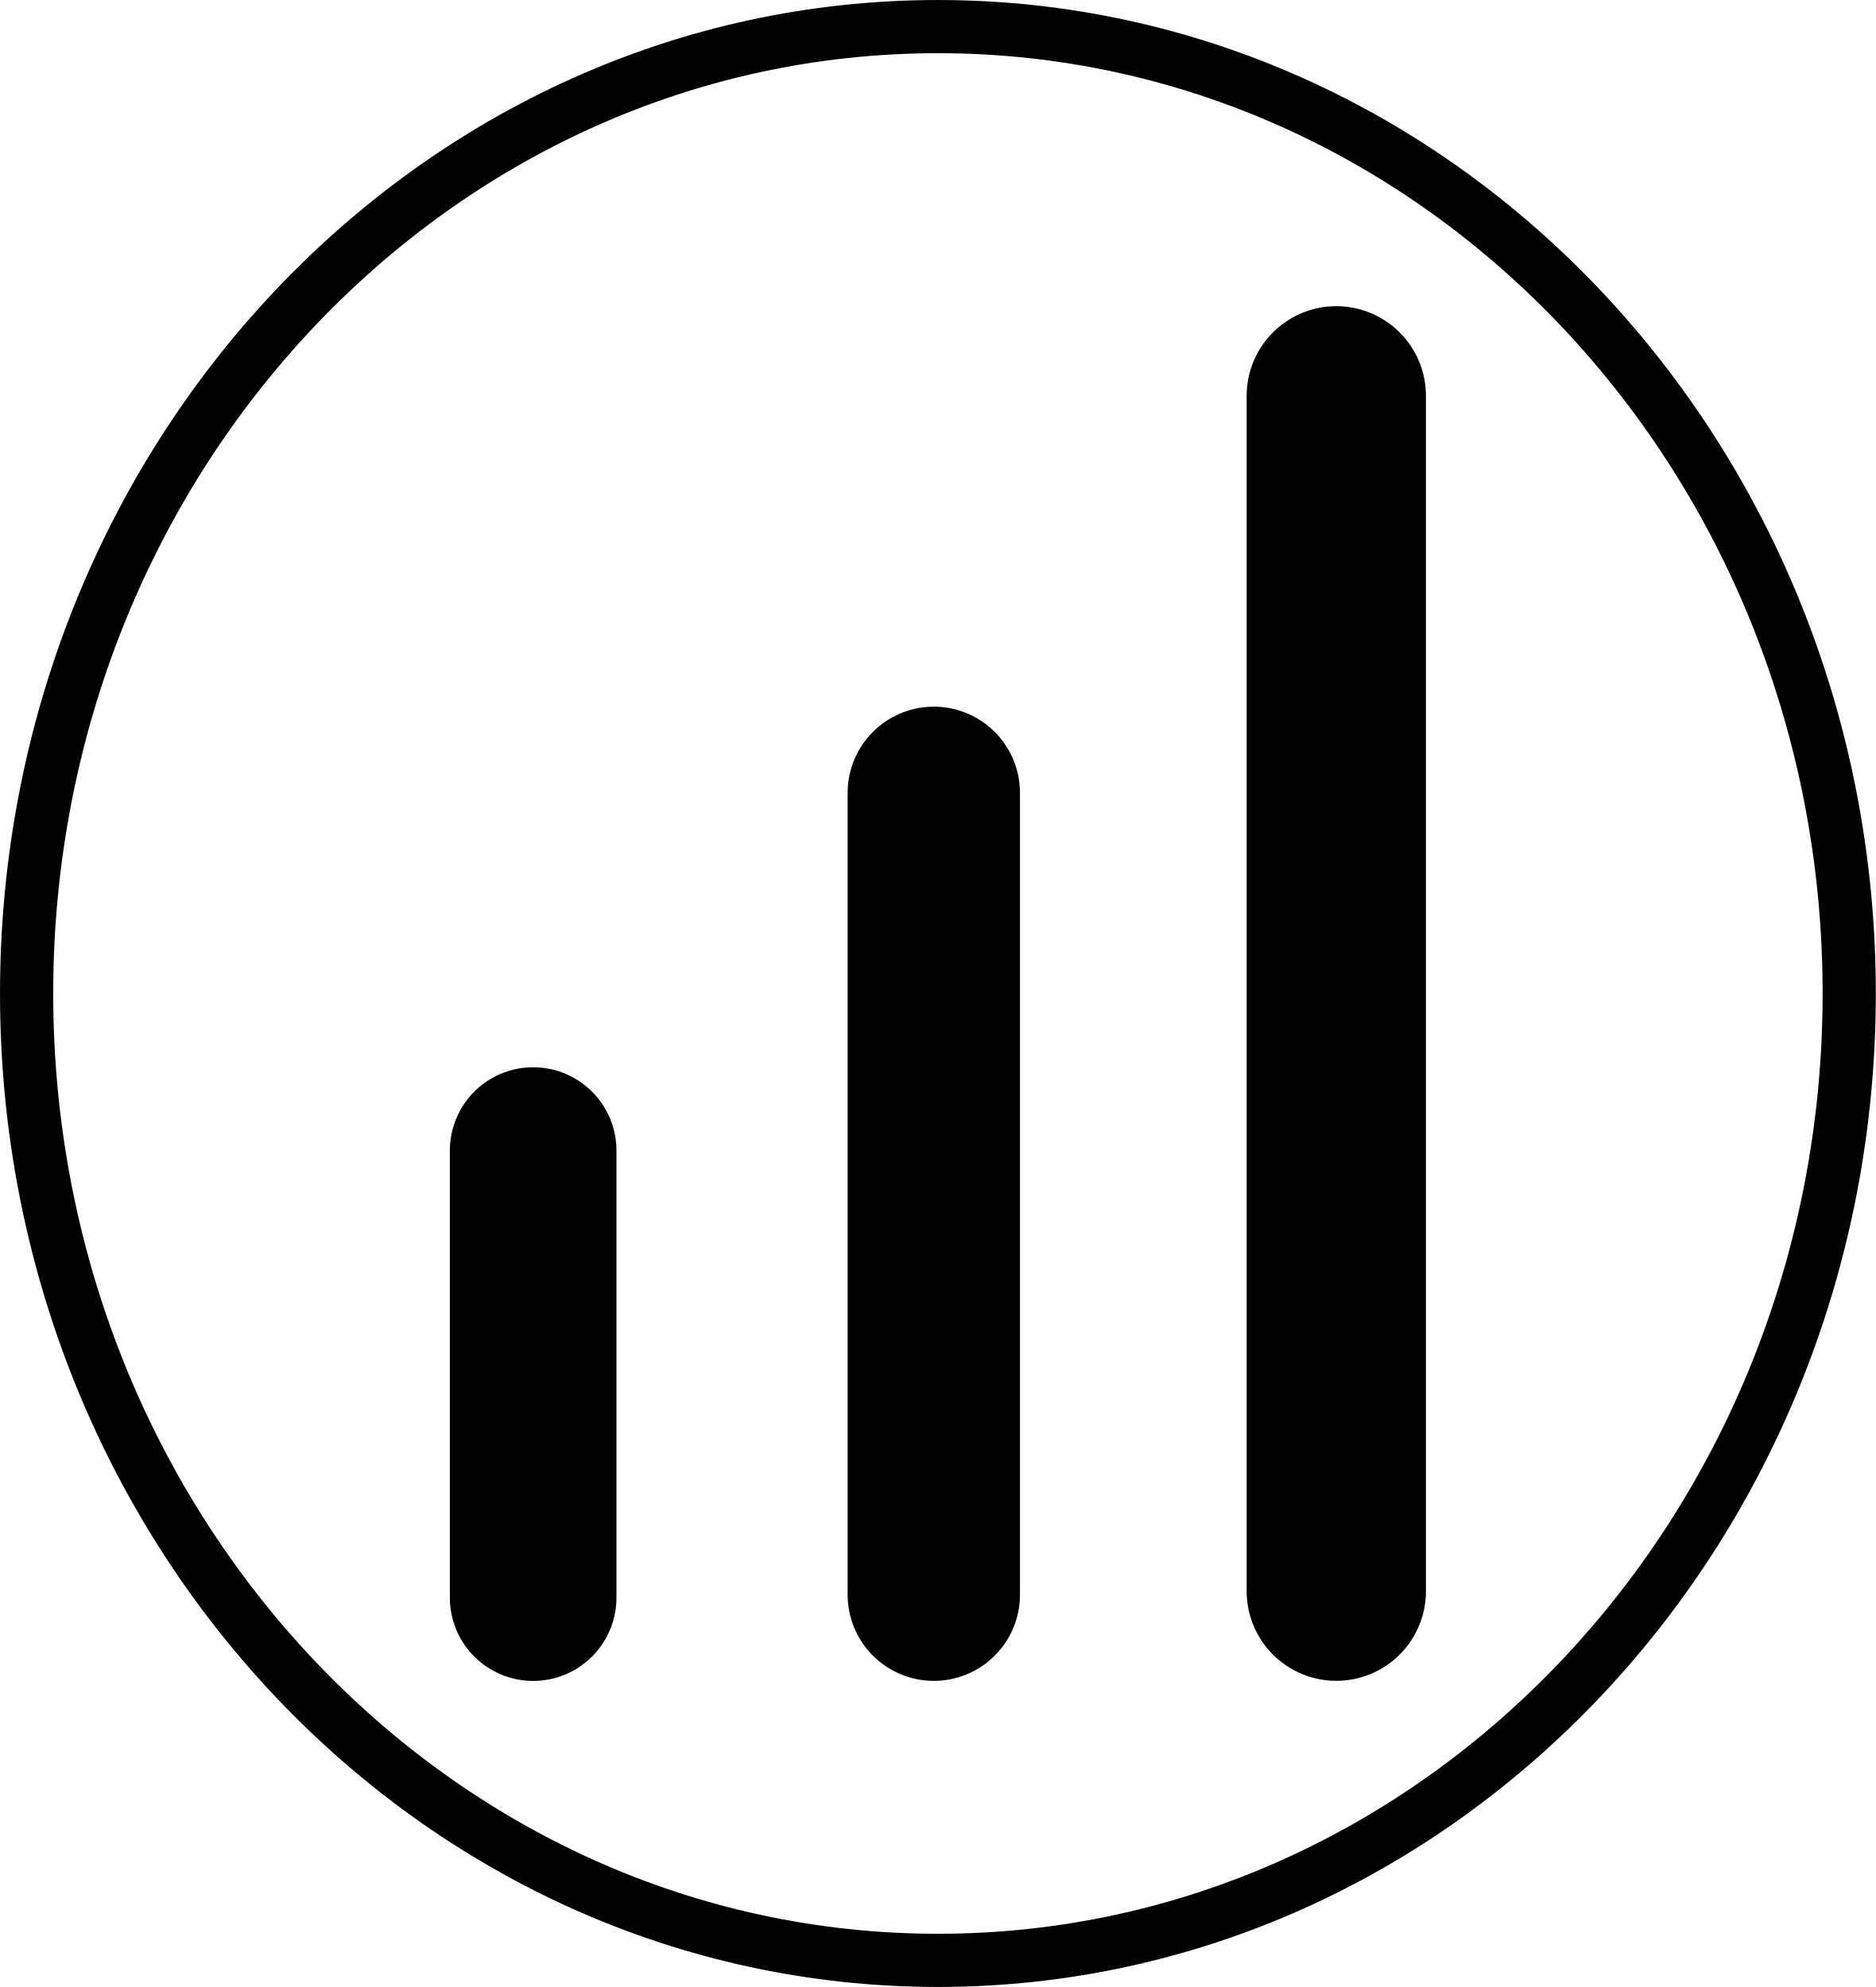
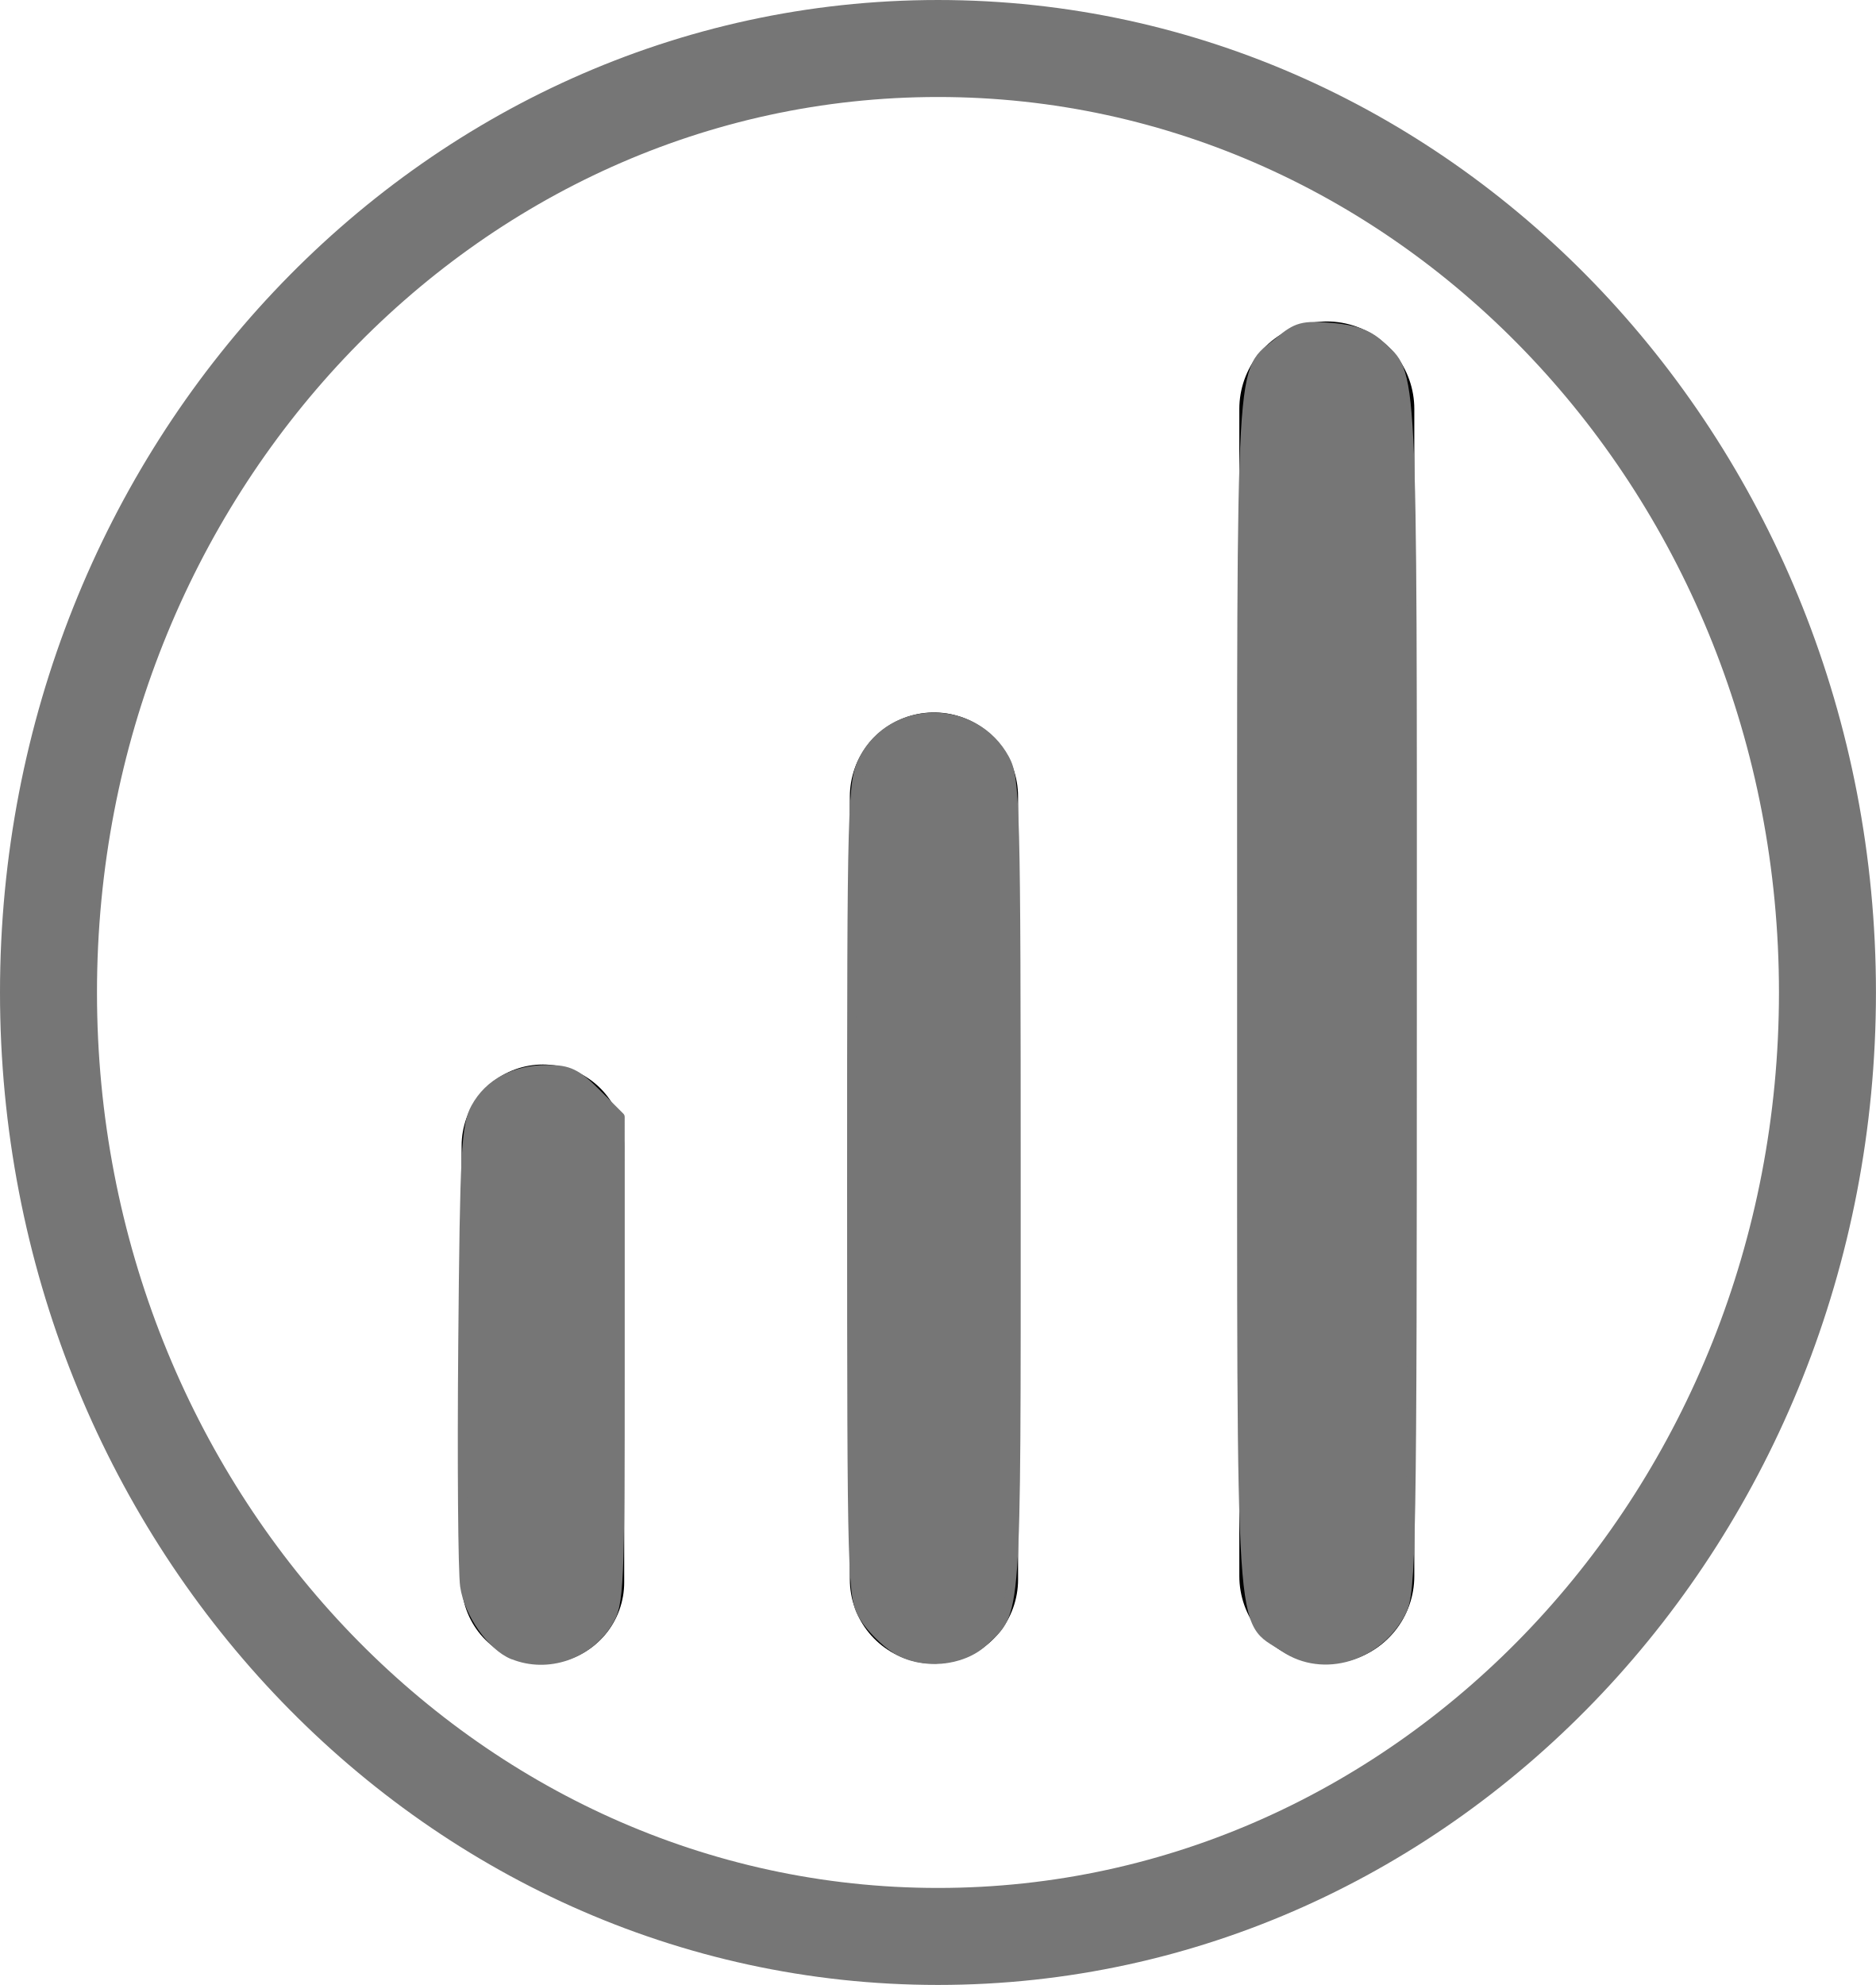
- <svg xmlns="http://www.w3.org/2000/svg" id="svg3336" version="1.1" width="28.317" height="30" viewBox="0 0 28.317 30">
+ <svg xmlns="http://www.w3.org/2000/svg" id="svg3336" version="1.1" width="29.014" height="30.697" viewBox="0 0 29.014 30.697">
  <defs id="defs3340" />
-   <g id="layer2" transform="translate(-0.02127701,-0.03023583)" />
-   <g id="layer1" transform="translate(-0.02127701,-0.03023583)">
+   <g id="layer2" transform="translate(0.3270159,0.3180571)" />
+   <g id="layer1" transform="translate(0.3270159,0.3180571)">
    <g id="g4438">
-       <ellipse ry="14.598" rx="13.757" cy="15.03" cx="14.18" id="path4171" style="fill:none;stroke:#000000;stroke-width:0.803;stroke-linecap:round;stroke-miterlimit:4;stroke-dasharray:none;stroke-opacity:1" />
+       <ellipse ry="14.598" rx="13.757" cy="15.03" cx="14.18" id="path4171" style="fill:none;stroke:#767676;stroke-width:1.5;stroke-linecap:round;stroke-miterlimit:4;stroke-dasharray:none;stroke-opacity:1" />
      <g transform="matrix(0.3609368,0,0,0.3609368,5.732287,4.395948)" id="g4160">
        <path style="fill:none;fill-rule:evenodd;stroke:#000000;stroke-width:6.967;stroke-linecap:round;stroke-linejoin:miter;stroke-miterlimit:4;stroke-dasharray:none;stroke-opacity:1" d="m 6.476,36.032 0,10.019 0,8.684" id="path3348" />
        <path style="fill:none;fill-rule:evenodd;stroke:#000000;stroke-width:7.208;stroke-linecap:round;stroke-linejoin:miter;stroke-miterlimit:4;stroke-dasharray:none;stroke-opacity:1" d="m 23.233,21.069 0,33.543" id="path3350" />
        <path style="fill:none;fill-rule:evenodd;stroke:#000000;stroke-width:7.498;stroke-linecap:round;stroke-linejoin:miter;stroke-miterlimit:4;stroke-dasharray:none;stroke-opacity:1" d="m 40.067,4.461 0,50.004" id="path3352" />
      </g>
+       <path style="fill:#767676;stroke:#767676;stroke-width:0.141;stroke-linecap:round;stroke-linejoin:round;stroke-miterlimit:3.8;stroke-dasharray:none;stroke-opacity:1;fill-opacity:1" d="m 13.854,25.501 c -0.169,-0.106 -0.391,-0.331 -0.494,-0.5 -0.182,-0.298 -0.187,-0.487 -0.188,-6.602 -3.39e-4,-6.056 0.007,-6.309 0.183,-6.656 0.443,-0.868 1.724,-0.87 2.189,-0.003 0.162,0.302 0.172,0.7 0.172,6.619 0,6.801 0.019,6.542 -0.504,7.03 -0.336,0.314 -0.956,0.366 -1.359,0.113 z" id="path4712" transform="translate(-0.3270159,-0.3180571)" />
+       <path style="fill:#767676;fill-opacity:1;stroke:#767676;stroke-width:0.141;stroke-linecap:round;stroke-linejoin:round;stroke-miterlimit:3.8;stroke-dasharray:none;stroke-opacity:1" d="M 19.864,25.478 C 19.16,25.004 19.205,25.683 19.204,15.334 19.204,5.149 19.167,5.799 19.786,5.278 20.054,5.053 20.152,5.026 20.591,5.063 c 0.359,0.03 0.57,0.106 0.747,0.269 0.526,0.485 0.506,0.082 0.505,10.051 -1.32e-4,8.588 -0.011,9.239 -0.165,9.54 -0.358,0.702 -1.21,0.962 -1.814,0.555 z" id="path4714" transform="translate(-0.3270159,-0.3180571)" />
+       <path style="fill:#767676;fill-opacity:1;stroke:#767676;stroke-width:0.141;stroke-linecap:round;stroke-linejoin:round;stroke-miterlimit:3.8;stroke-dasharray:none;stroke-opacity:1" d="M 7.933,25.592 C 7.604,25.459 7.249,24.953 7.187,24.528 c -0.032,-0.22 -0.045,-1.906 -0.029,-3.746 0.026,-2.986 0.047,-3.379 0.196,-3.651 0.208,-0.381 0.603,-0.591 1.112,-0.591 0.331,0 0.451,0.058 0.759,0.366 l 0.366,0.366 -3.523e-4,3.758 c -3.299e-4,3.561 -0.01,3.774 -0.184,4.059 -0.307,0.503 -0.938,0.718 -1.472,0.502 z" id="path4716" transform="translate(-0.3270159,-0.3180571)" />
    </g>
  </g>
</svg>
